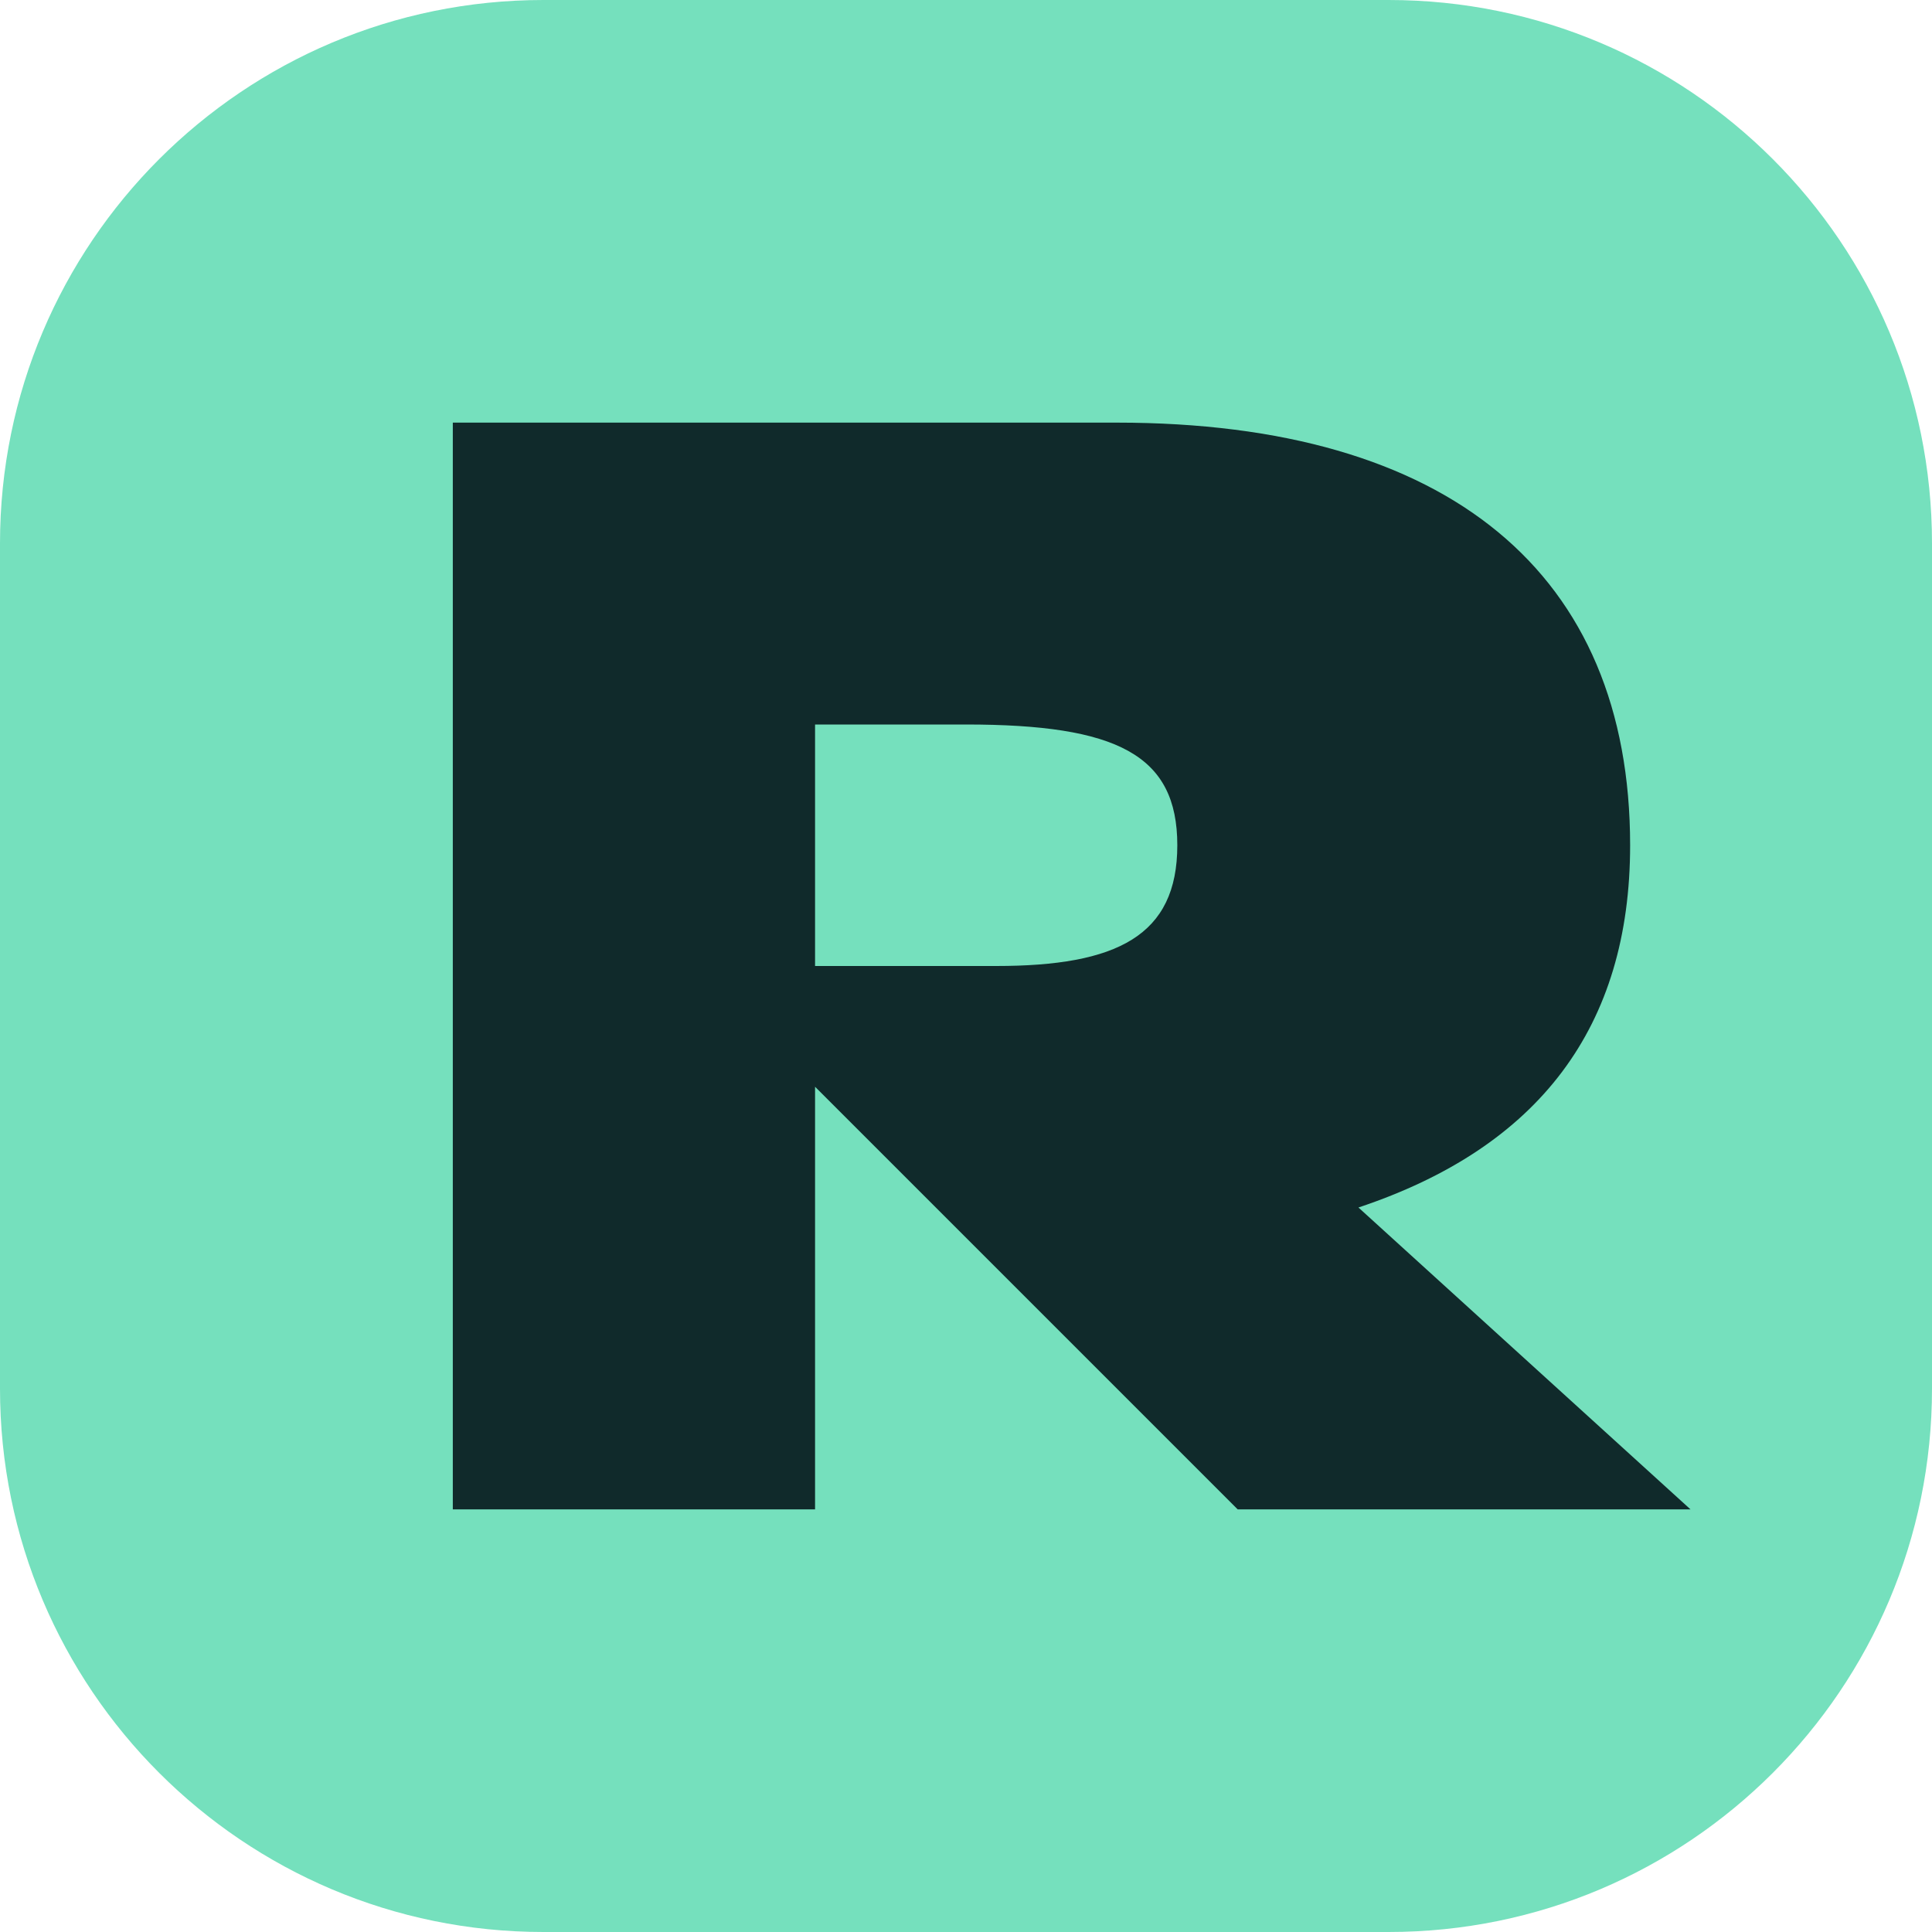
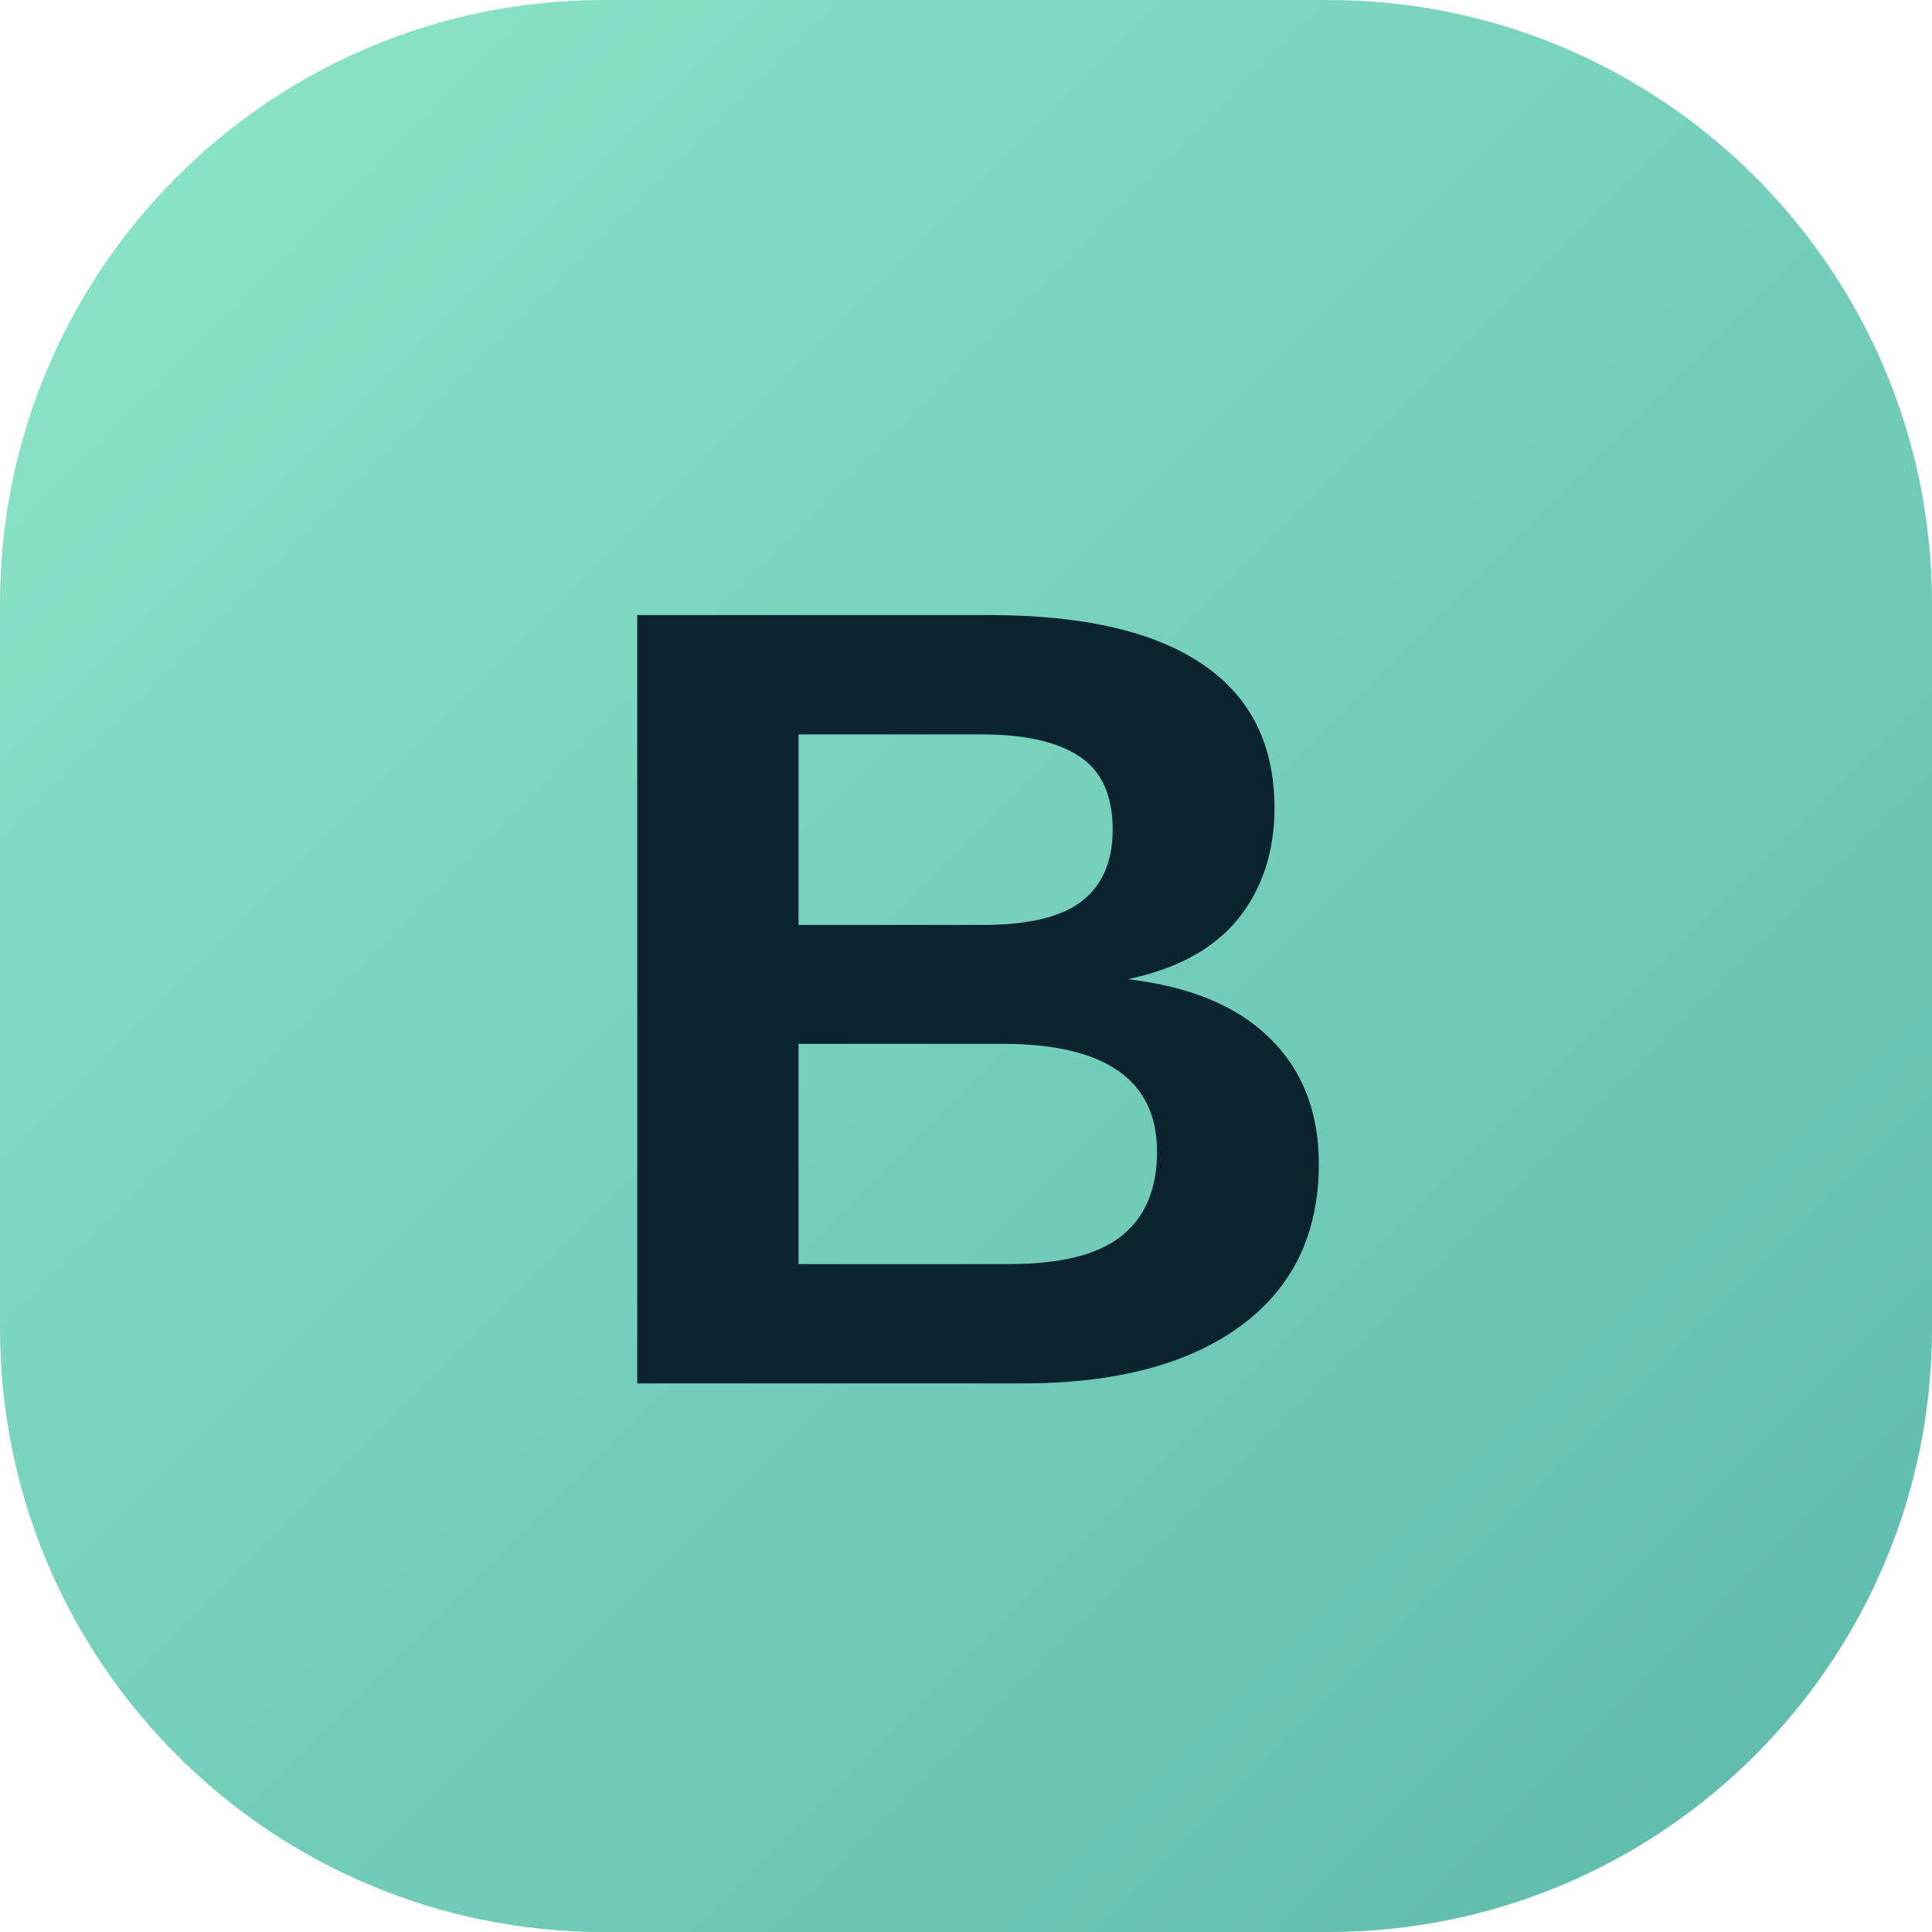
- <svg xmlns="http://www.w3.org/2000/svg" viewBox="0 0 64 64">
-   <rect width="64" height="64" rx="18" fill="#75e0bd" />
-   <path d="M20 14h17c11 0 17 5 17 14 0 6-3 10-9 12l11 10H41L27 36v14H15V14zm12 10h-5v8h6c4 0 6-1 6-4s-2-4-7-4z" fill="#102a2b" />
+ <svg xmlns="http://www.w3.org/2000/svg" viewBox="0 0 64 64" role="img" aria-label="BillBuddy">
+   <defs>
+     <linearGradient id="billbuddy" x1="0" y1="0" x2="1" y2="1">
+       <stop offset="0" stop-color="#8de6ca" />
+       <stop offset="1" stop-color="#5db9aa" />
+     </linearGradient>
+   </defs>
+   <rect width="64" height="64" rx="20" fill="url(#billbuddy)" />
+   <text x="32" y="33" text-anchor="middle" dominant-baseline="central" fill="#0c2330" font-family="Manrope,Arial,sans-serif" font-size="37" font-weight="800">B</text>
</svg>
